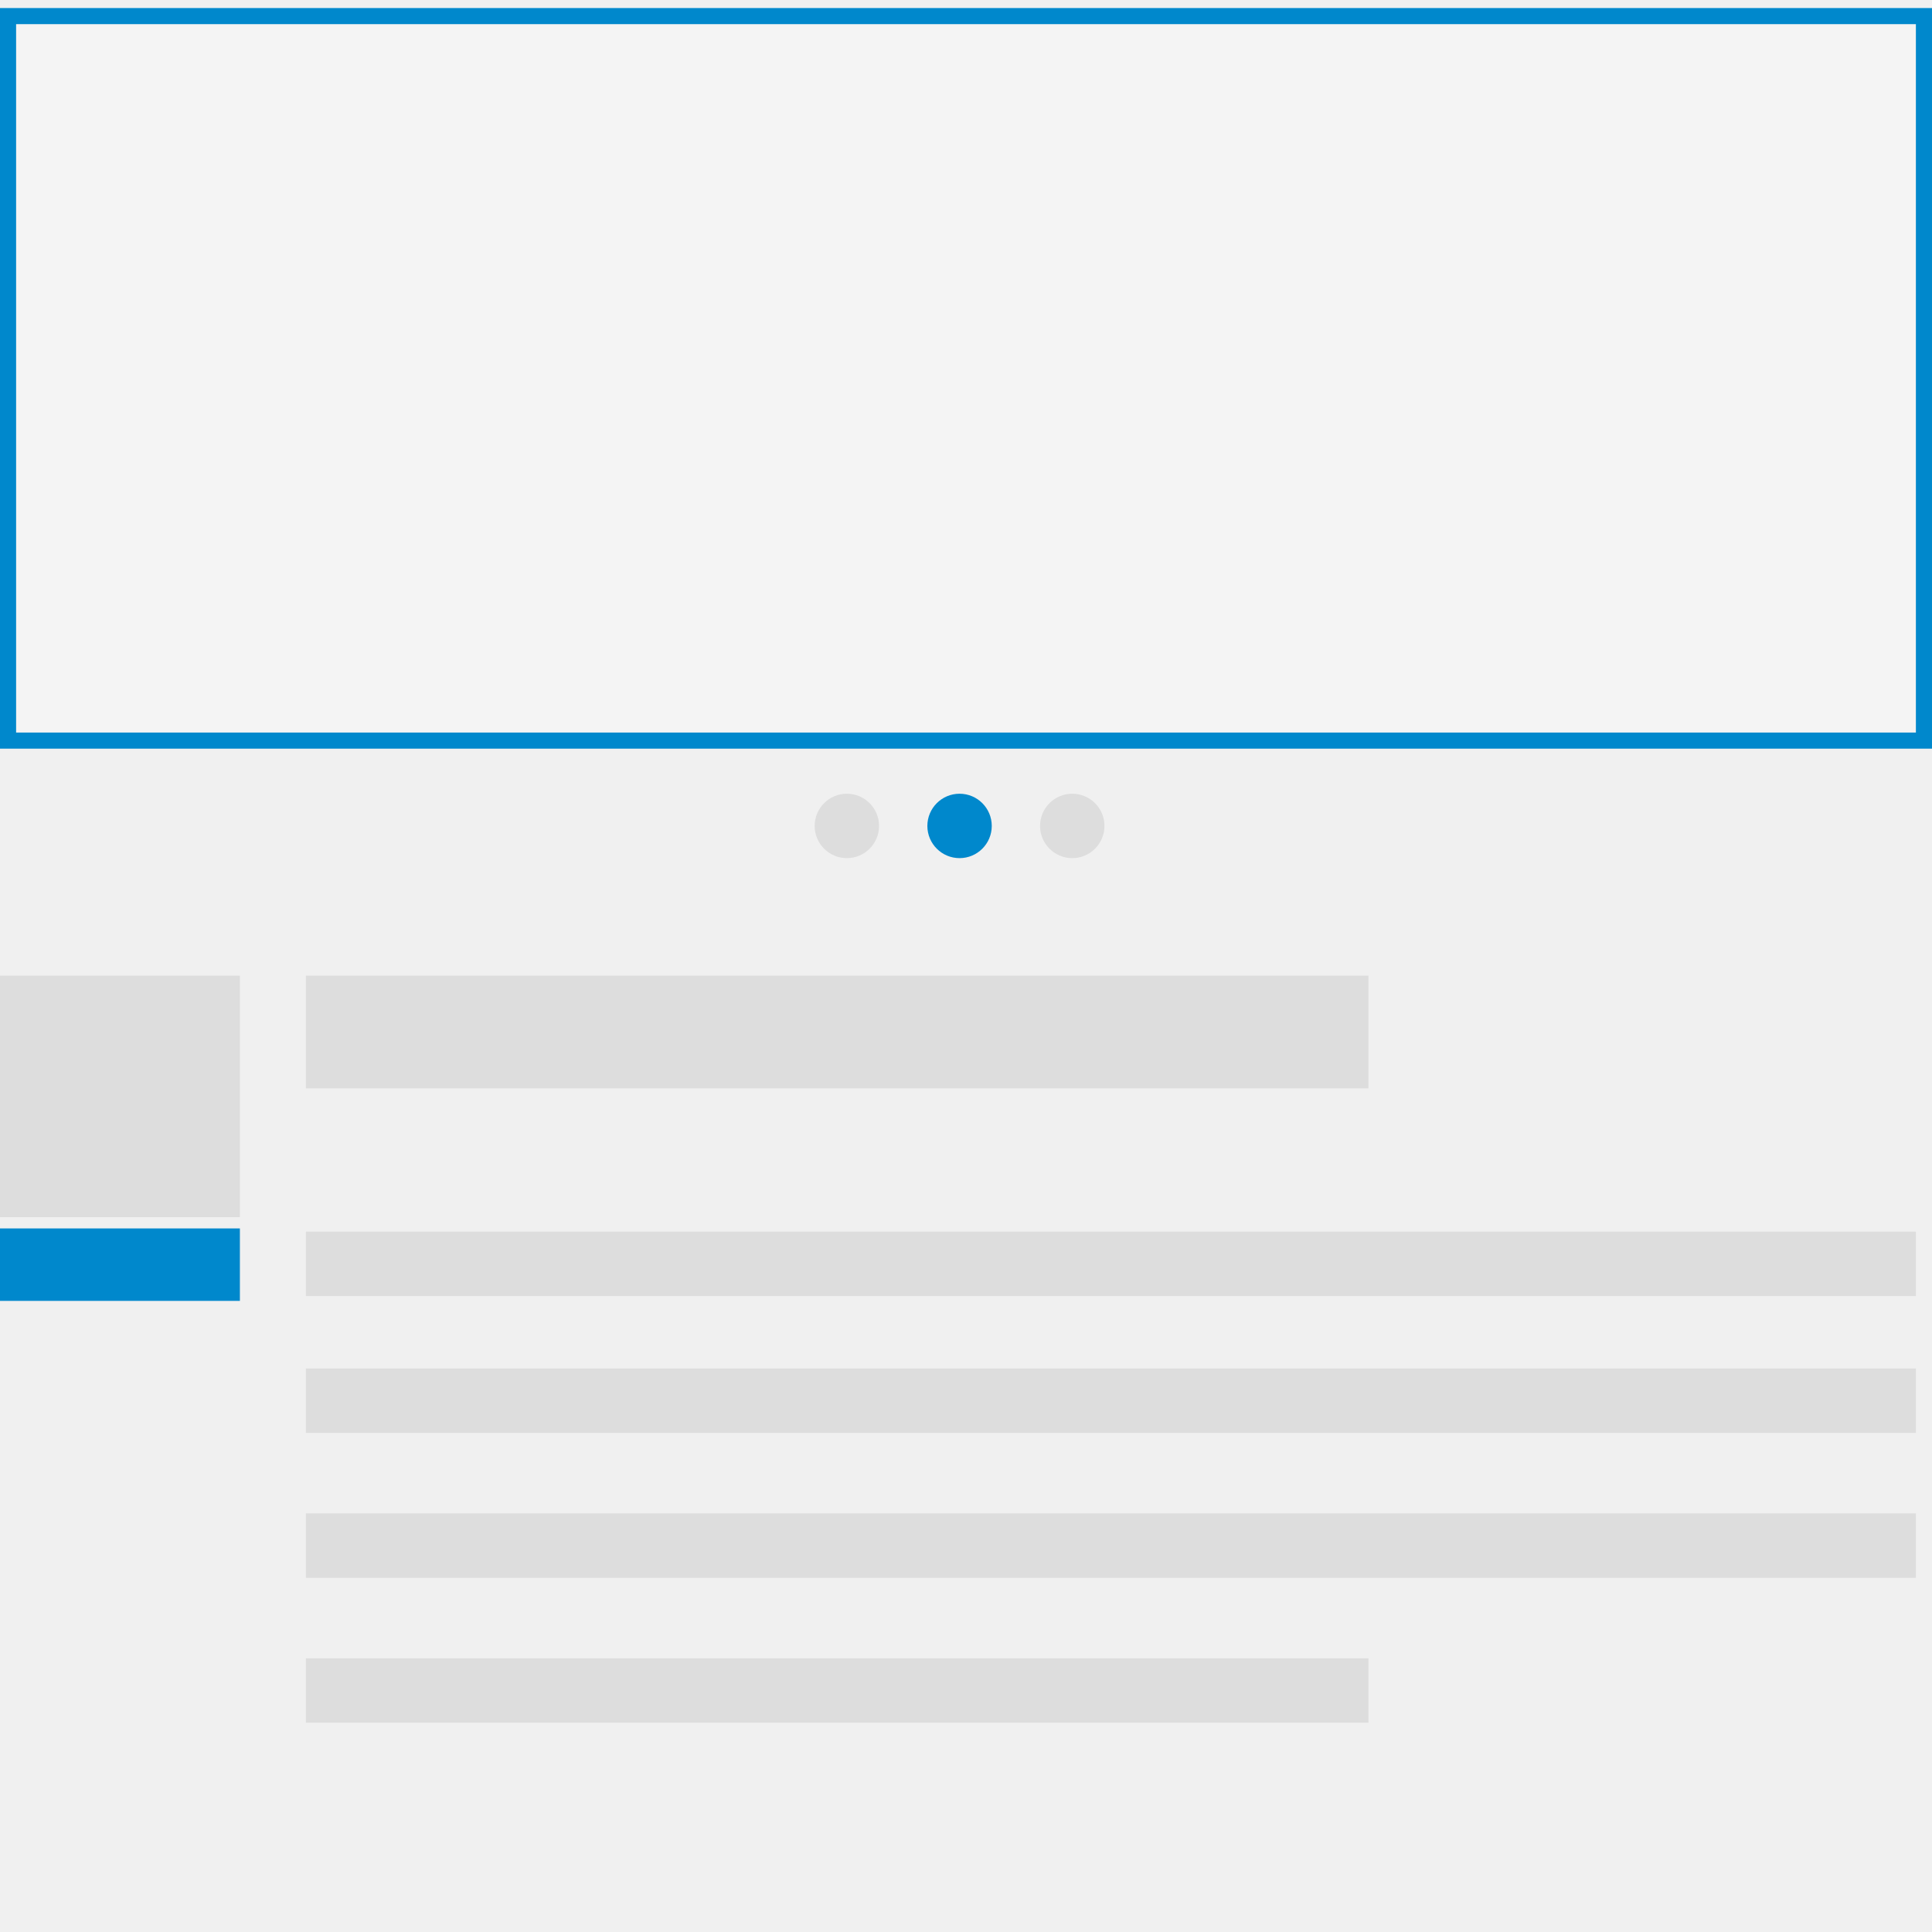
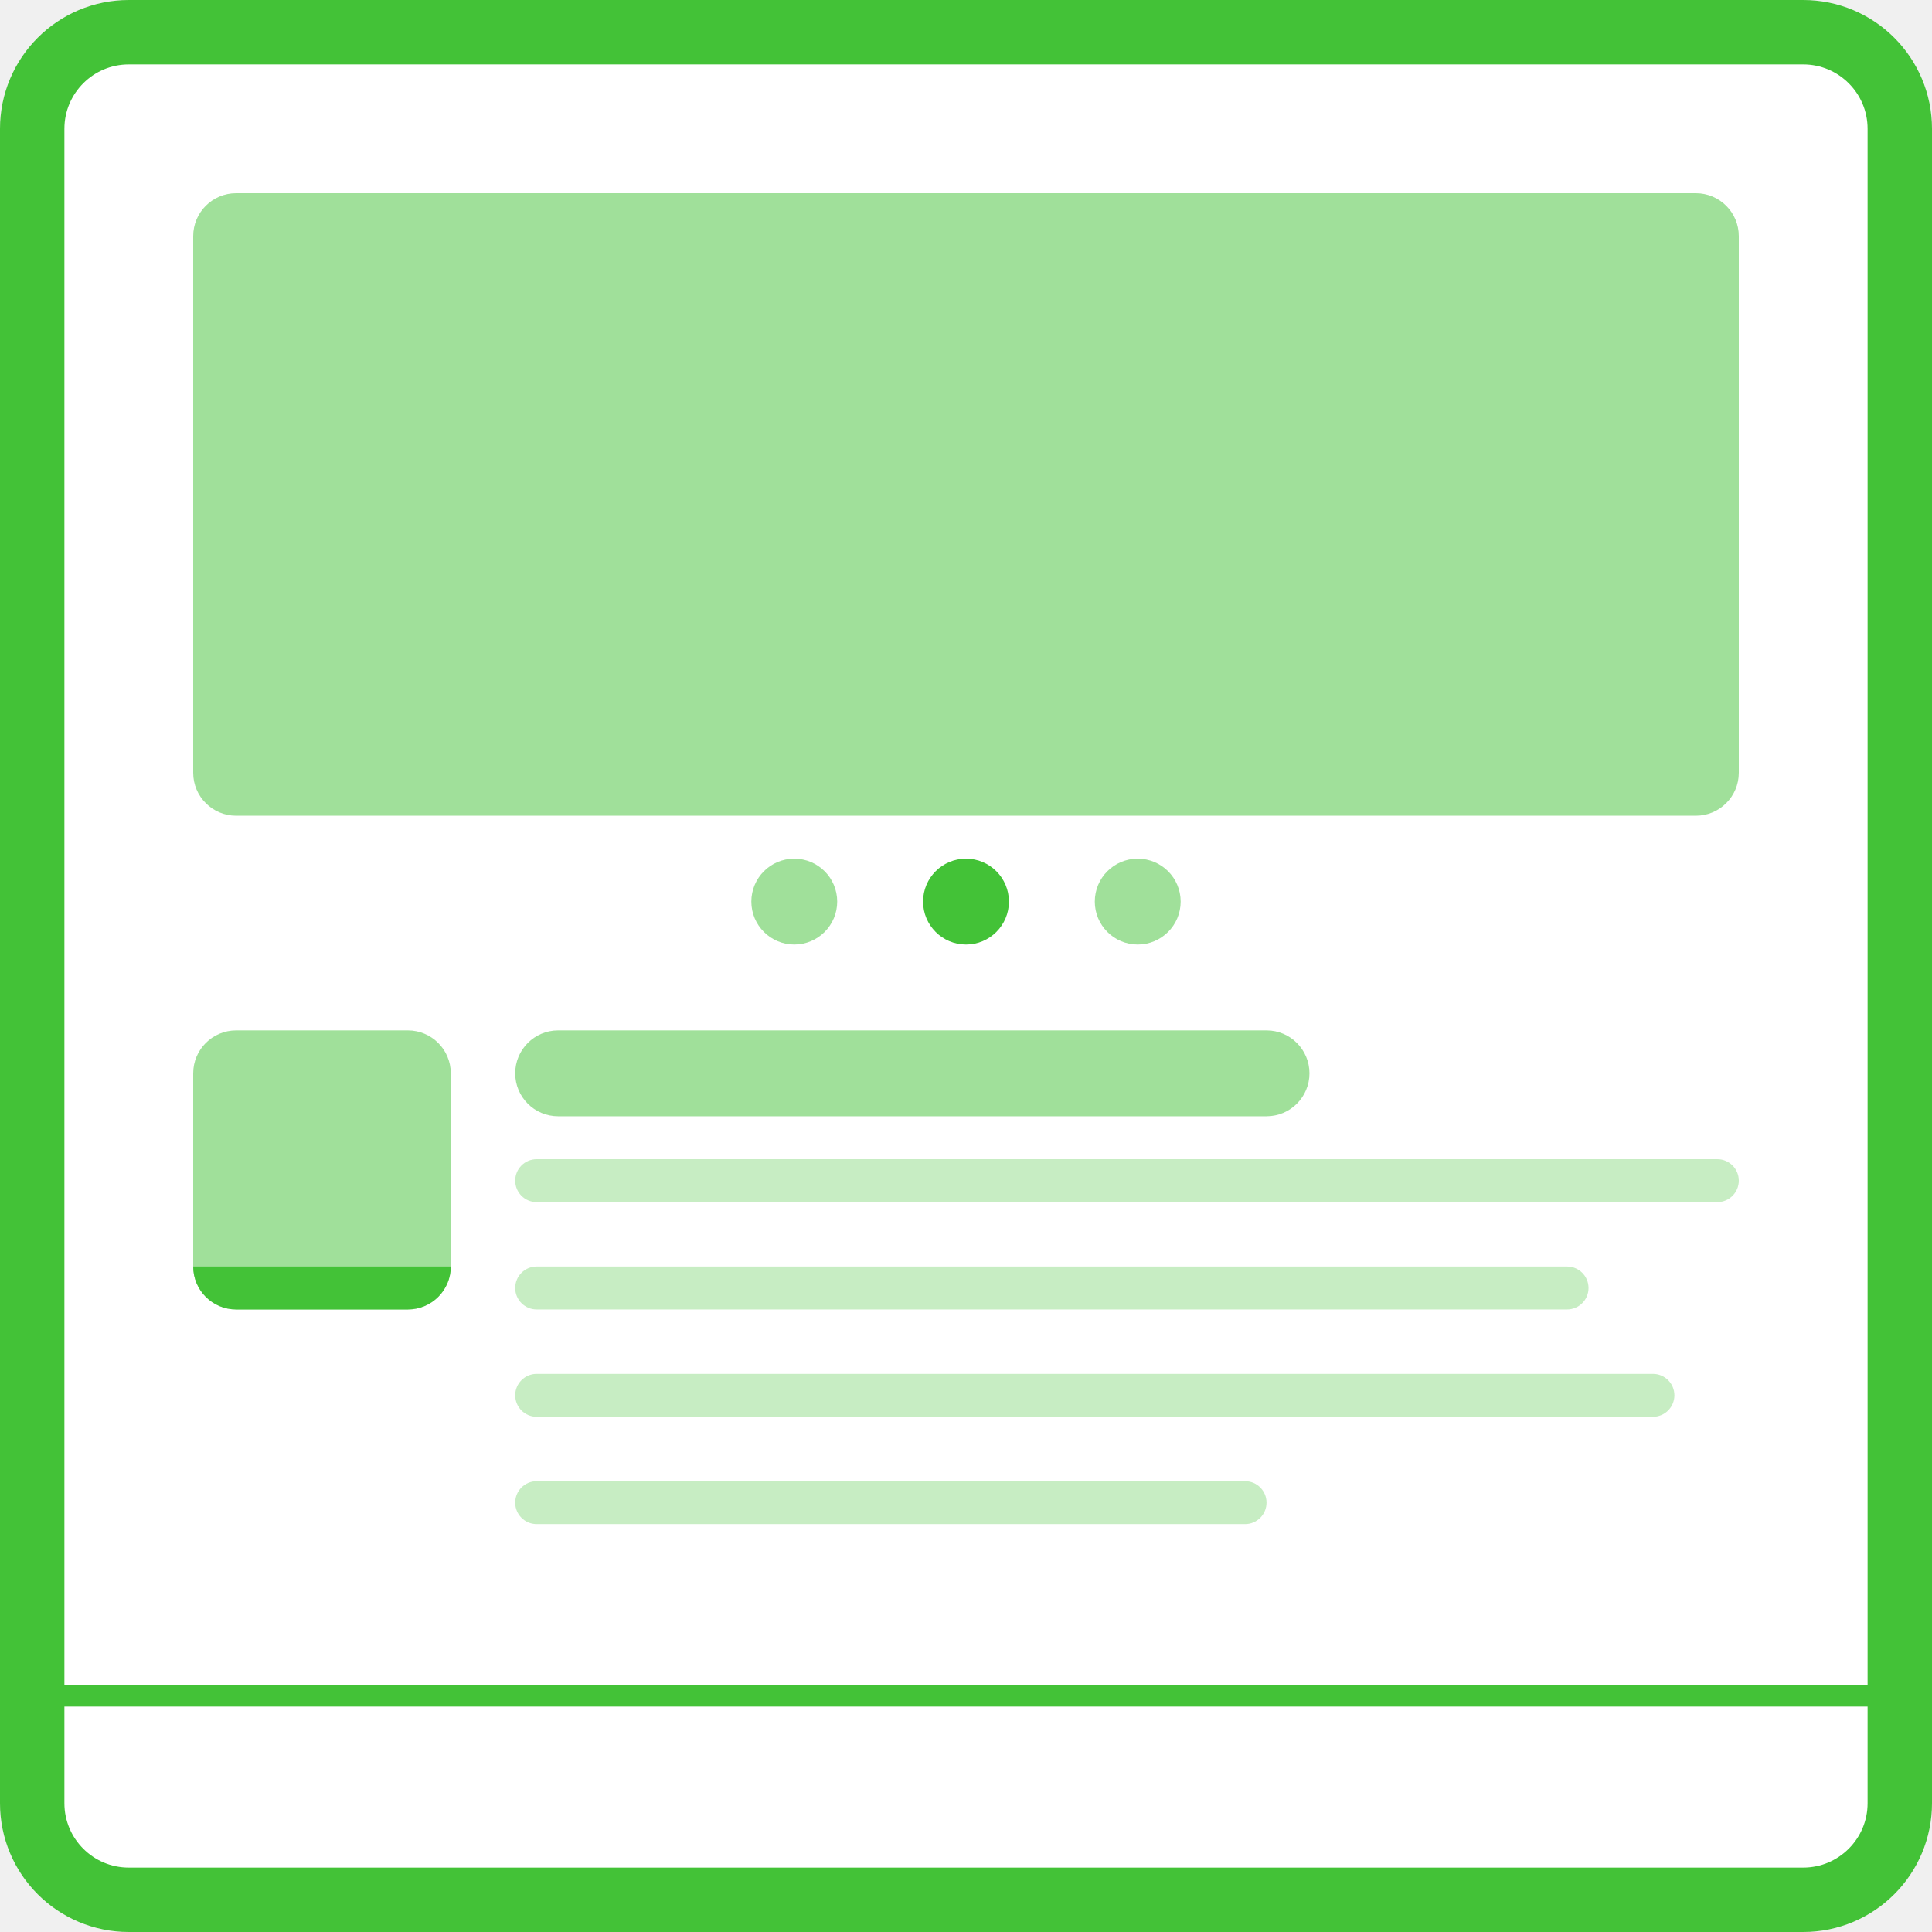
- <svg xmlns="http://www.w3.org/2000/svg" version="1.1" id="Layer_1" x="0px" y="0px" viewBox="0 0 120 120" enable-background="new 0 0 120 120" xml:space="preserve">
-   <rect x="0.5" y="1" fill="#F4F4F4" stroke="#0088CC" stroke-miterlimit="10" width="119" height="45" />
-   <rect x="19" y="60.6" fill="#DDDDDD" width="66" height="7" />
-   <rect x="19" y="76.5" fill="#DDDDDD" width="100" height="4" />
-   <rect x="19" y="85" fill="#DDDDDD" width="100" height="4" />
-   <rect x="19" y="94" fill="#DDDDDD" width="100" height="4" />
-   <rect x="19" y="103" fill="#DDDDDD" width="66" height="4" />
-   <circle fill="#DDDDDD" cx="52.6" cy="51.3" r="2" />
-   <circle fill="#0088CC" cx="59.6" cy="51.3" r="2" />
-   <circle fill="#DDDDDD" cx="66.6" cy="51.3" r="2" />
-   <rect x="-0.1" y="60.6" fill="#DDDDDD" width="15" height="15" />
-   <rect x="-0.1" y="76.3" fill="#0088CC" width="15" height="4.5" />
+ <svg xmlns="http://www.w3.org/2000/svg" width="90" height="90" viewBox="0 0 90 90" fill="none">
+   <rect x="1.5" y="1.5" width="87" height="87" rx="4.5" fill="white" stroke="#43C237" stroke-width="3" />
+   <path d="M2 79H88" stroke="#43C237" />
+   <rect x="9" y="9" width="72" height="29" rx="2" fill="#43C237" fill-opacity="0.5" />
+   <rect x="9" y="48" width="12" height="13" rx="2" fill="#43C237" fill-opacity="0.5" />
+   <rect x="24" y="48" width="37" height="4" rx="2" fill="#43C237" fill-opacity="0.5" />
+   <rect x="24" y="54" width="57" height="2" rx="1" fill="#43C237" fill-opacity="0.3" />
+   <rect x="24" y="59" width="50" height="2" rx="1" fill="#43C237" fill-opacity="0.3" />
+   <rect x="24" y="64" width="54" height="2" rx="1" fill="#43C237" fill-opacity="0.3" />
+   <rect x="24" y="69" width="35" height="2" rx="1" fill="#43C237" fill-opacity="0.3" />
+   <path d="M9 59H21V59C21 60.105 20.105 61 19 61H11C9.895 61 9 60.105 9 59V59Z" fill="#43C237" />
+   <circle cx="37" cy="42" r="2" fill="#43C237" fill-opacity="0.5" />
+   <circle cx="45" cy="42" r="2" fill="#43C237" />
+   <circle cx="53" cy="42" r="2" fill="#43C237" fill-opacity="0.5" />
</svg>
